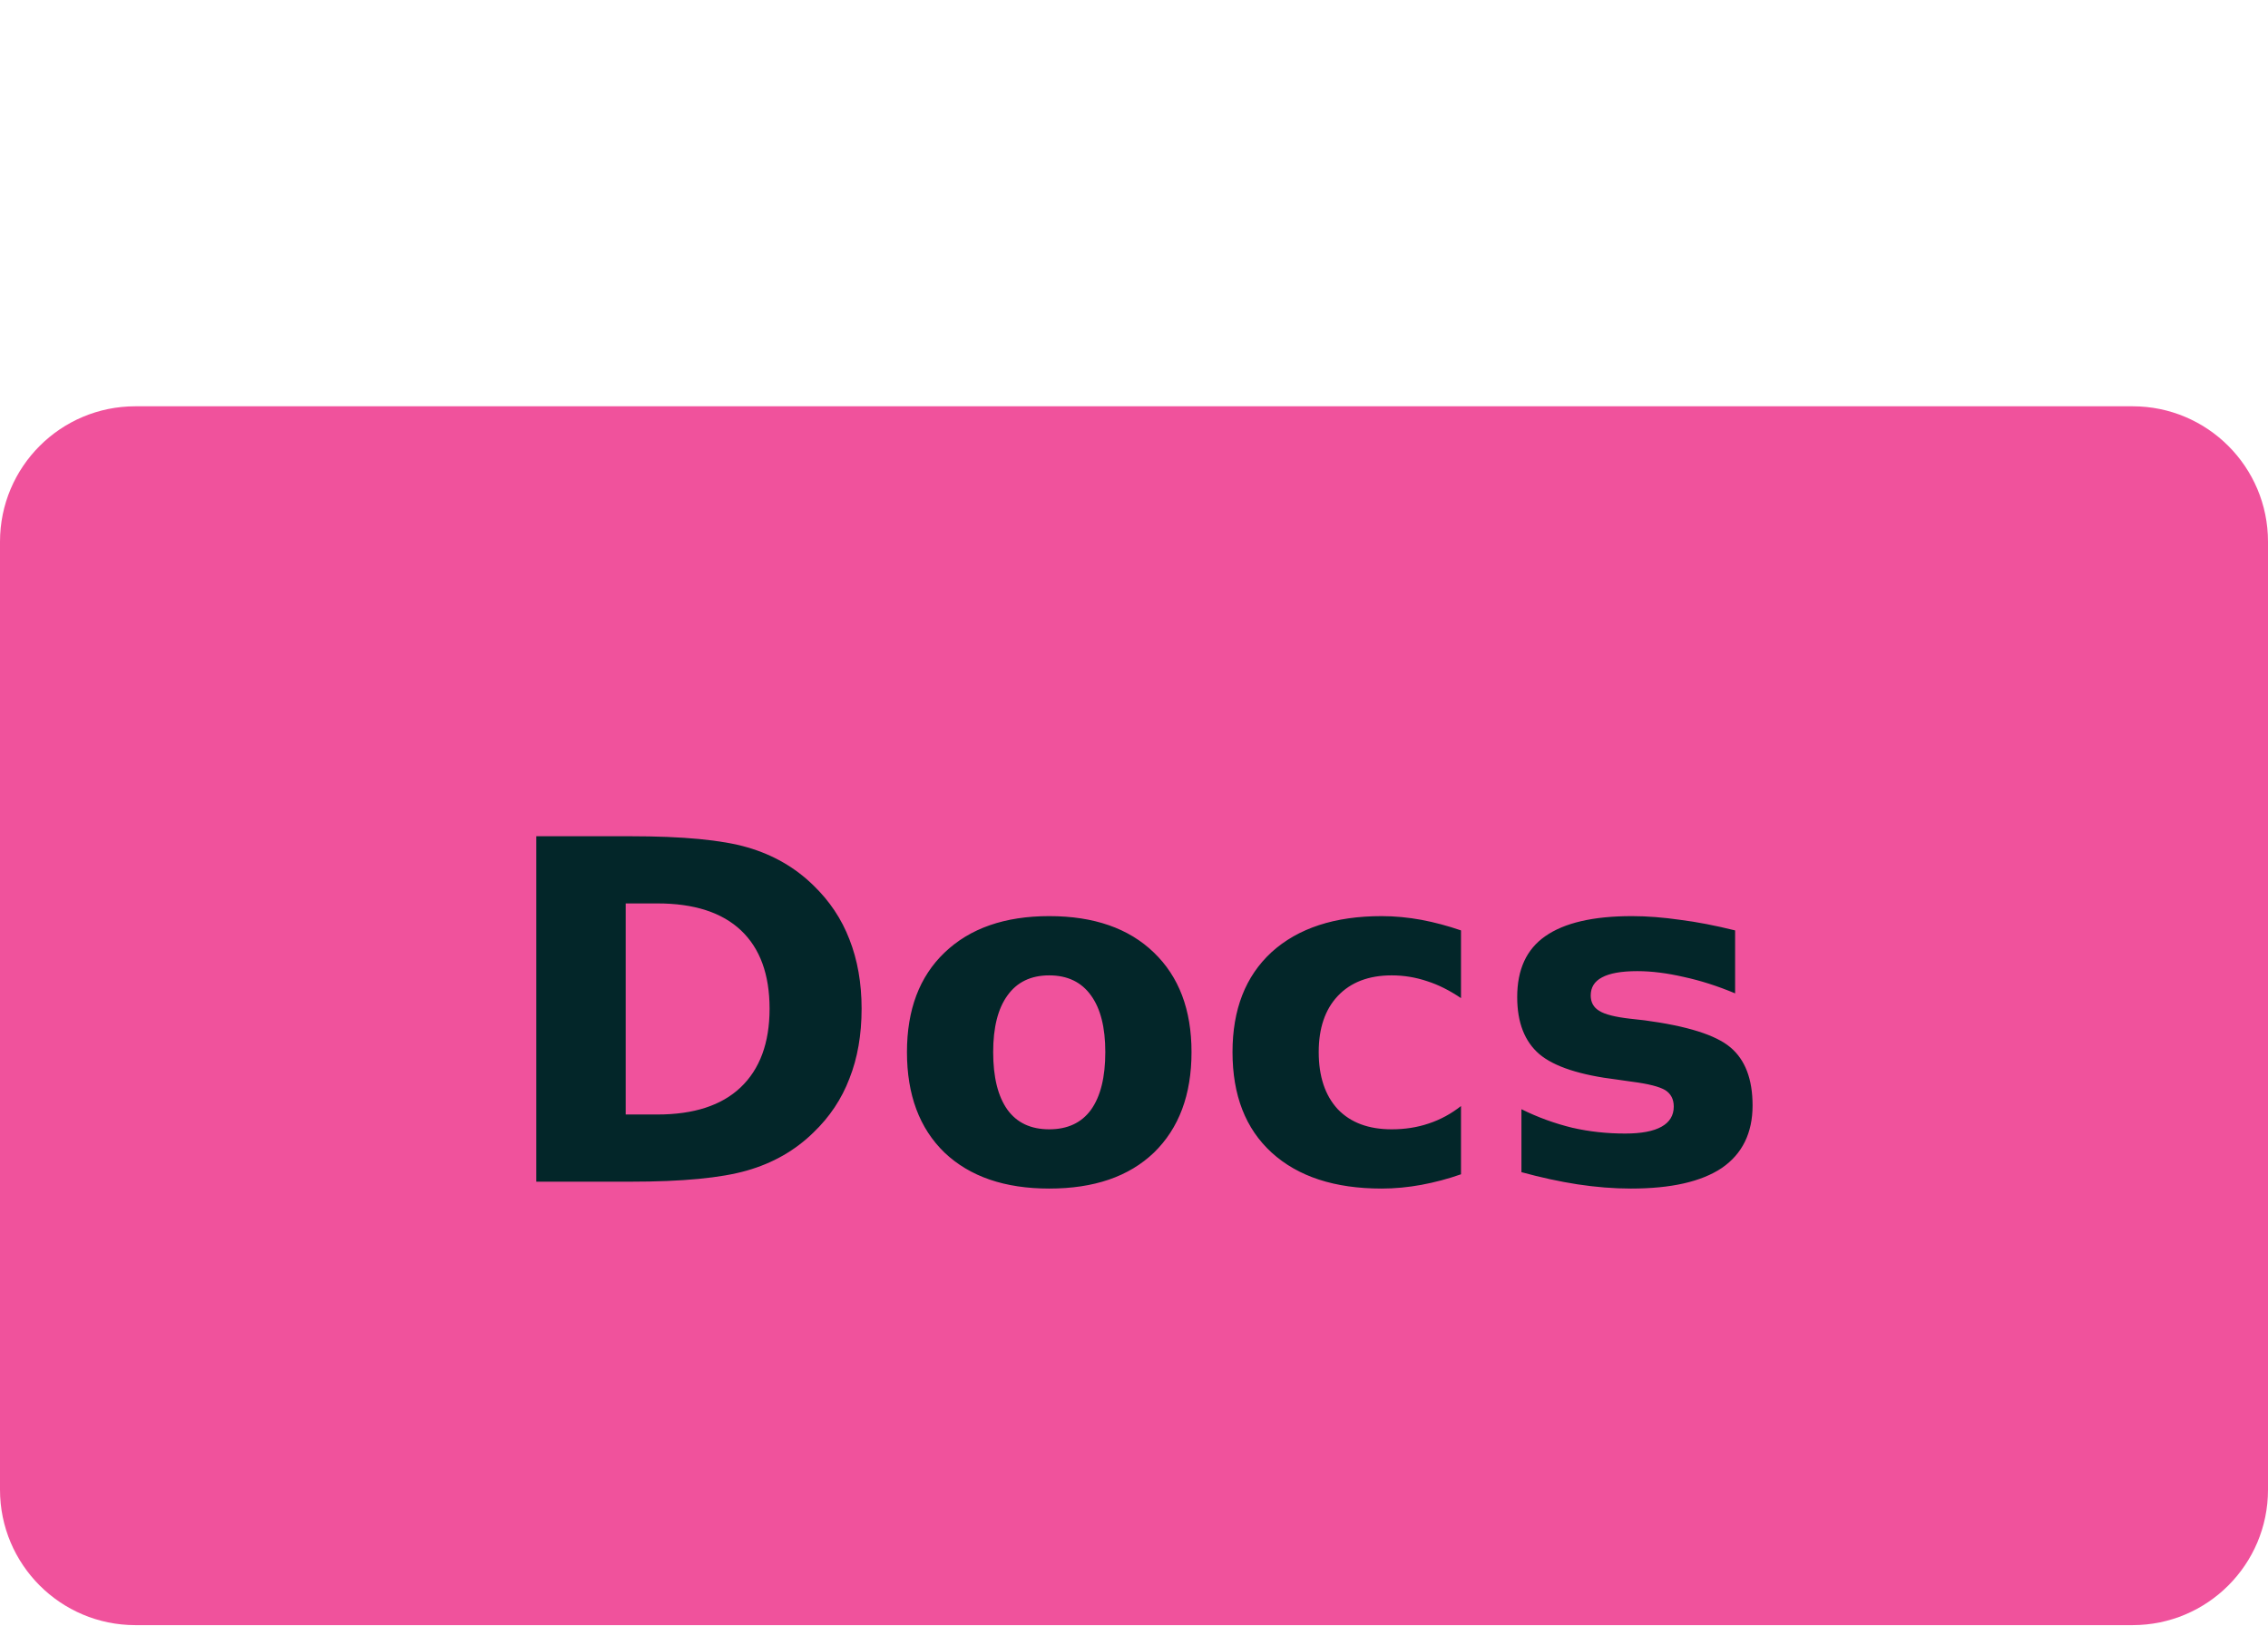
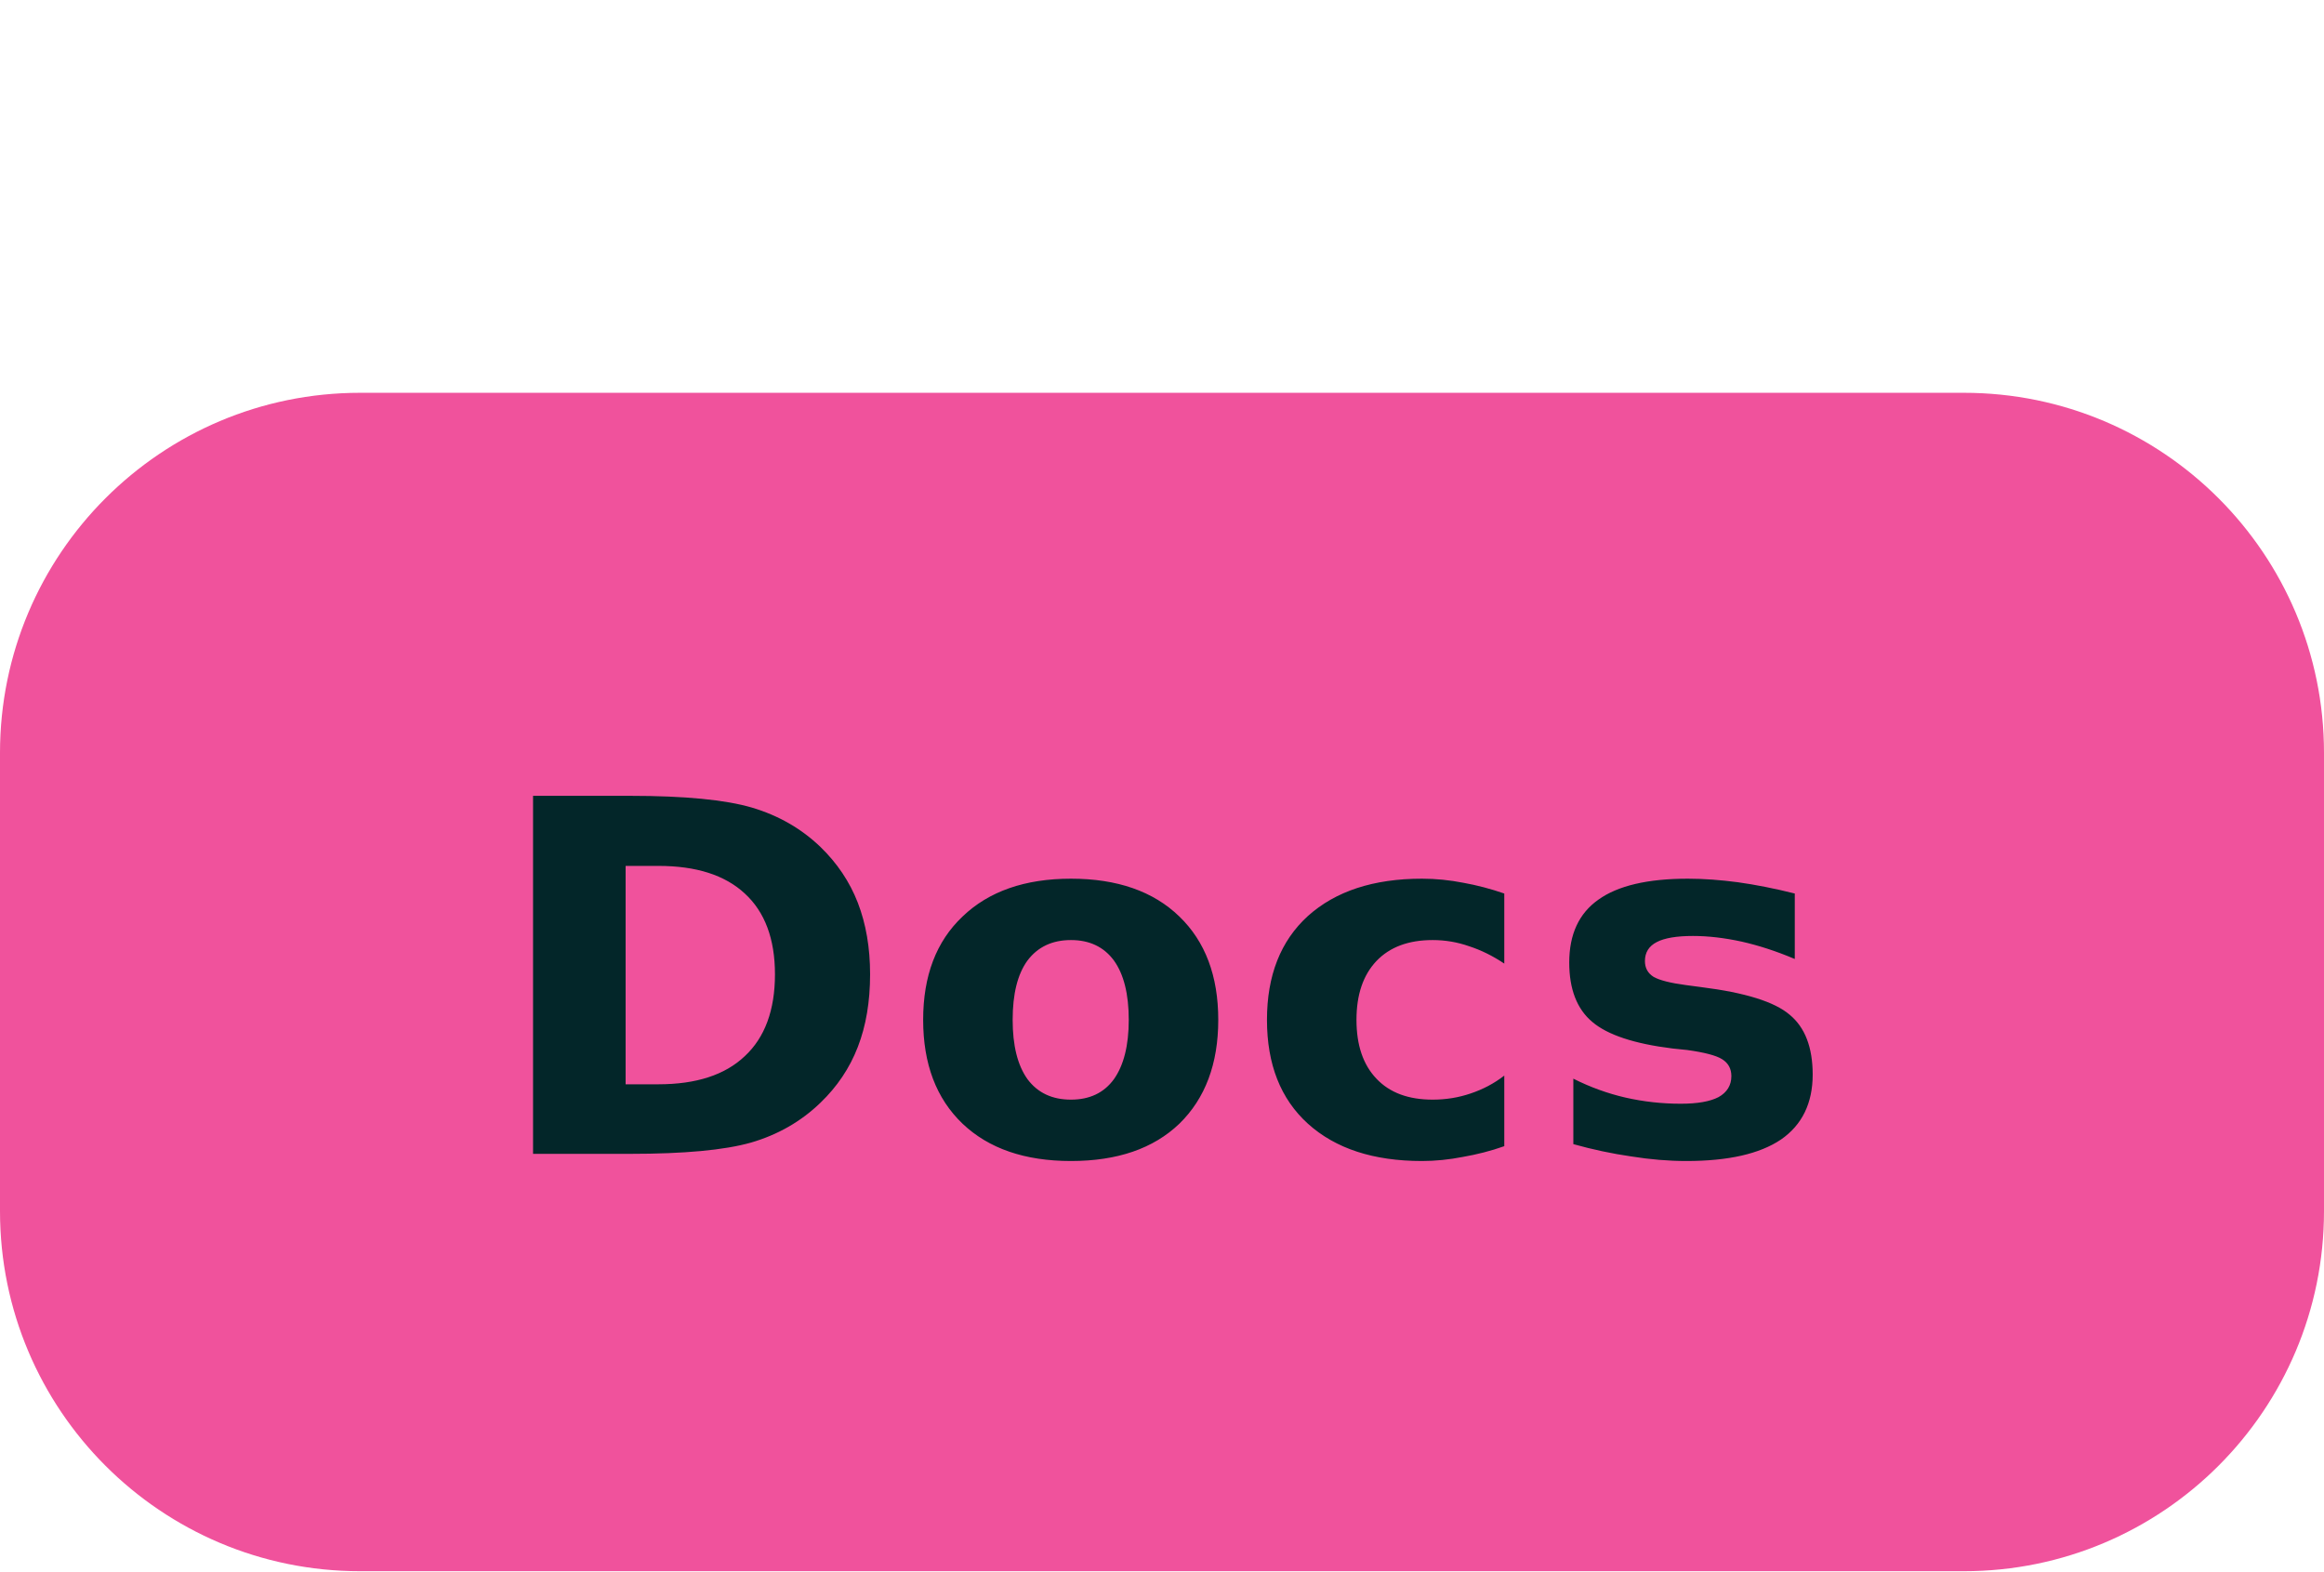
- <svg xmlns="http://www.w3.org/2000/svg" width="67" height="48" viewBox="0 0 67 48" role="img" aria-label="Docs">
-   <rect y="12" width="67" height="36" rx="4" fill="#f0529c" />
-   <text x="50%" y="30.0" dy="0.35em" text-anchor="middle" font-family="Manrope,DejaVu Sans,Arial,sans-serif" font-size="14" font-weight="600" fill="#032629">Docs</text>
+ <svg xmlns="http://www.w3.org/2000/svg" width="71" height="48" viewBox="0 0 71 48" role="img" aria-label="Docs" shape-rendering="geometricPrecision" text-rendering="geometricPrecision">
+   <rect y="12" width="71" height="36" rx="11" ry="11" fill="#f0529c" />
+   <text x="50%" y="30.0" dy="0.35em" text-anchor="middle" font-family="Manrope,DejaVu Sans,Arial,sans-serif" font-size="15" font-weight="600" letter-spacing="0.2" fill="#032629">Docs</text>
</svg>
